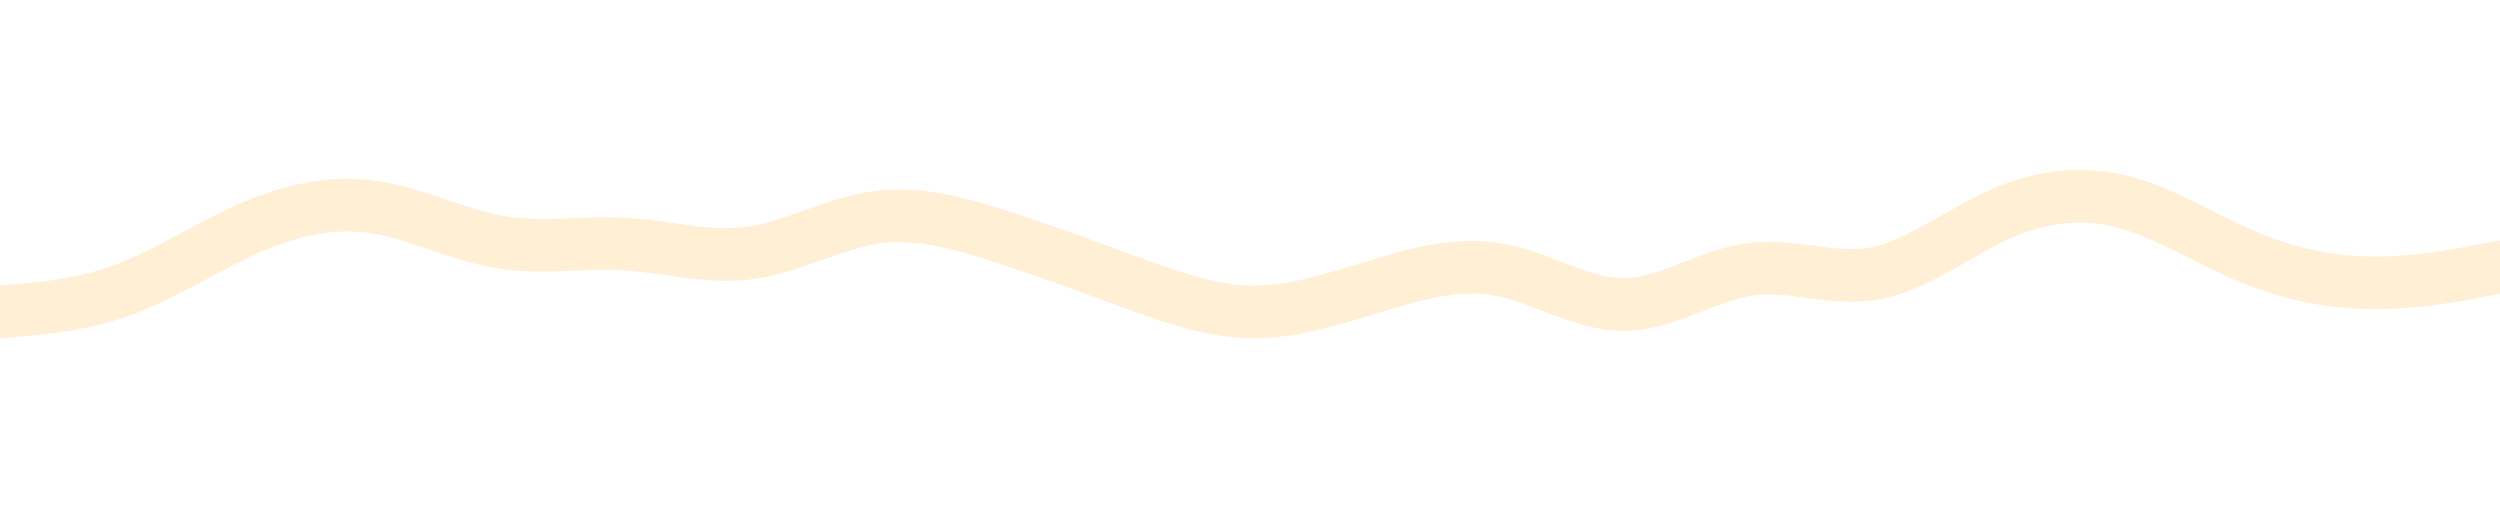
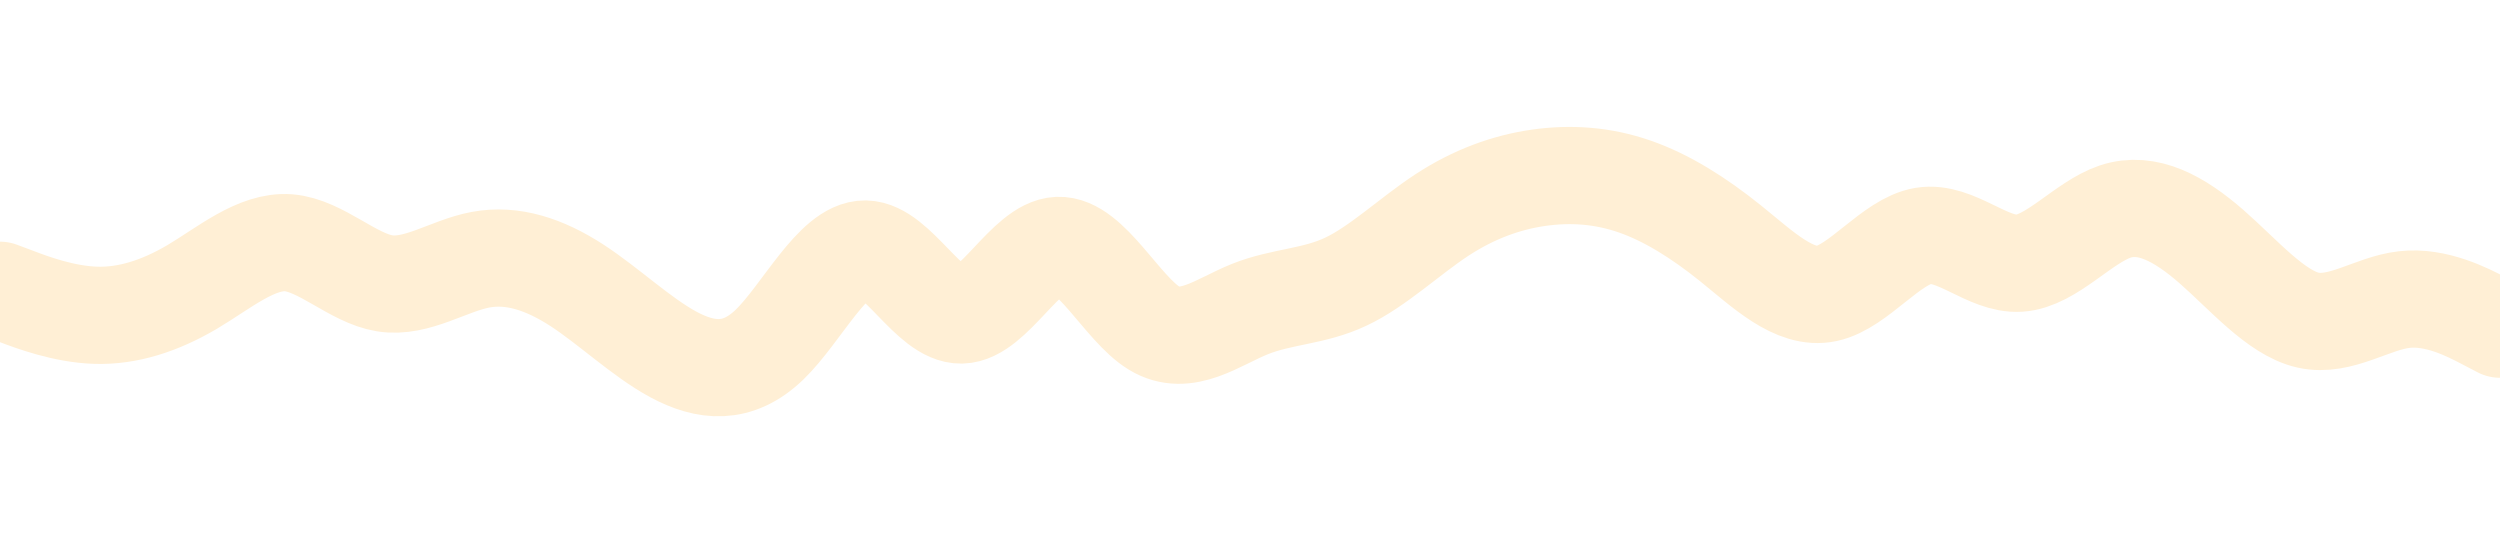
- <svg xmlns="http://www.w3.org/2000/svg" id="visual" viewBox="0 0 1900 400" width="1900" height="400" version="1.1">
-   <path d="M0 237L15.8 235.7C31.7 234.3 63.3 231.7 95 219.8C126.7 208 158.3 187 190 173.2C221.7 159.3 253.3 152.7 285 157.5C316.7 162.3 348.3 178.7 380 184C411.7 189.3 443.3 183.7 475 185.5C506.7 187.3 538.3 196.7 570 192.3C601.7 188 633.3 170 665 165.3C696.7 160.7 728.3 169.3 760 179.5C791.7 189.7 823.3 201.3 855 213C886.7 224.7 918.3 236.3 950 237C981.7 237.7 1013.3 227.3 1045 217.7C1076.7 208 1108.3 199 1140 205C1171.7 211 1203.3 232 1235 231.5C1266.7 231 1298.3 209 1330 204.7C1361.7 200.3 1393.3 213.7 1425 207.8C1456.7 202 1488.3 177 1520 162.8C1551.7 148.7 1583.3 145.3 1615 153.8C1646.7 162.3 1678.3 182.7 1710 195.8C1741.7 209 1773.3 215 1805 215C1836.7 215 1868.3 209 1884.2 206L1900 203" fill="none" stroke-linecap="round" stroke-linejoin="miter" stroke="#ffefd5" stroke-width="40" />
+ <svg xmlns="http://www.w3.org/2000/svg" id="visual" viewBox="0 0 1800 400" width="1800" height="400" version="1.1">
+   <path d="M0 209L11.5 213.3C23 217.7 46 226.3 69 227C92 227.7 115 220.3 138.2 206.7C161.3 193 184.7 173 207.8 174.8C231 176.7 254 200.3 277 204C300 207.7 323 191.3 346 187C369 182.7 392 190.3 415.2 205.3C438.3 220.3 461.7 242.7 484.8 255.2C508 267.7 531 270.3 554 248.2C577 226 600 179 623 179.3C646 179.7 669 227.3 692.2 226.8C715.3 226.3 738.7 177.7 761.8 176.7C785 175.7 808 222.3 831 236.3C854 250.3 877 231.7 900 222.5C923 213.3 946 213.7 969 202.8C992 192 1015 170 1038.2 154.8C1061.3 139.7 1084.7 131.3 1107.8 128C1131 124.7 1154 126.3 1177 134.3C1200 142.3 1223 156.7 1246 175.2C1269 193.7 1292 216.3 1315.2 211.3C1338.3 206.3 1361.7 173.7 1384.8 169.8C1408 166 1431 191 1454 189.5C1477 188 1500 160 1523 152.3C1546 144.7 1569 157.3 1592.2 177.5C1615.3 197.7 1638.7 225.3 1661.8 230.5C1685 235.7 1708 218.3 1731 215.7C1754 213 1777 225 1788.5 231L1800 237" fill="none" stroke-linecap="round" stroke-linejoin="miter" stroke="#ffefd5" stroke-width="70" />
</svg>
